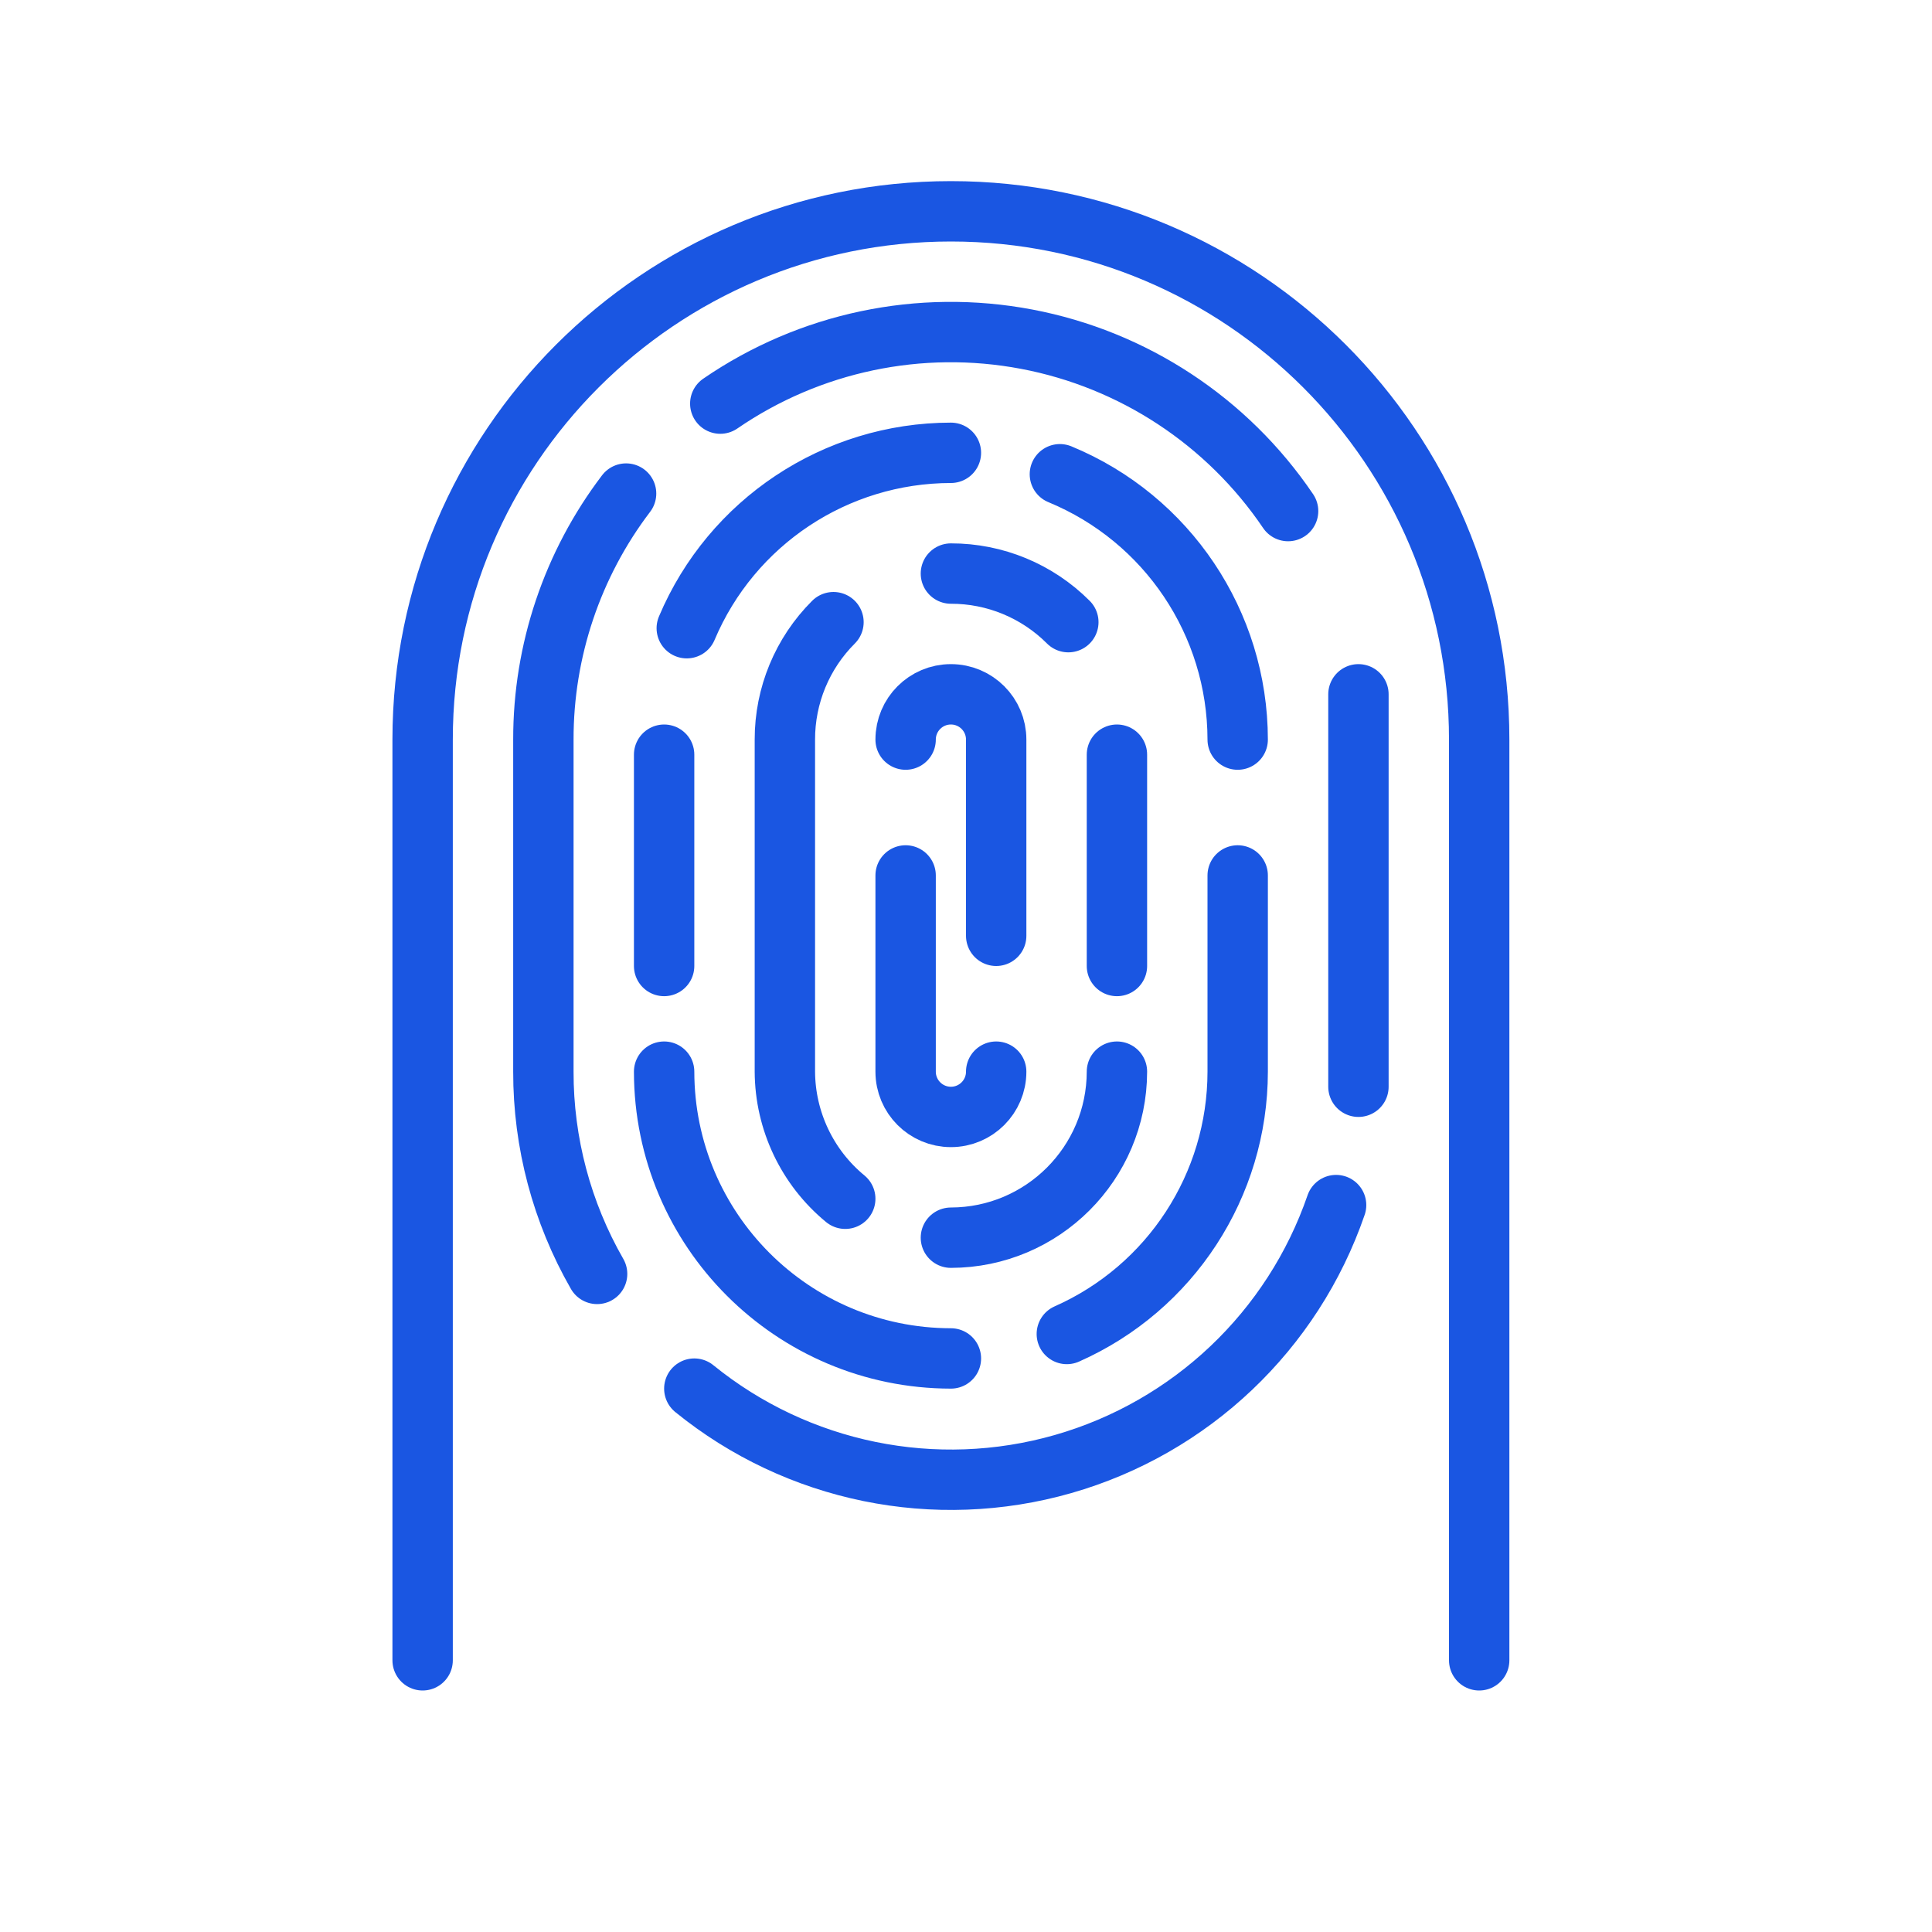
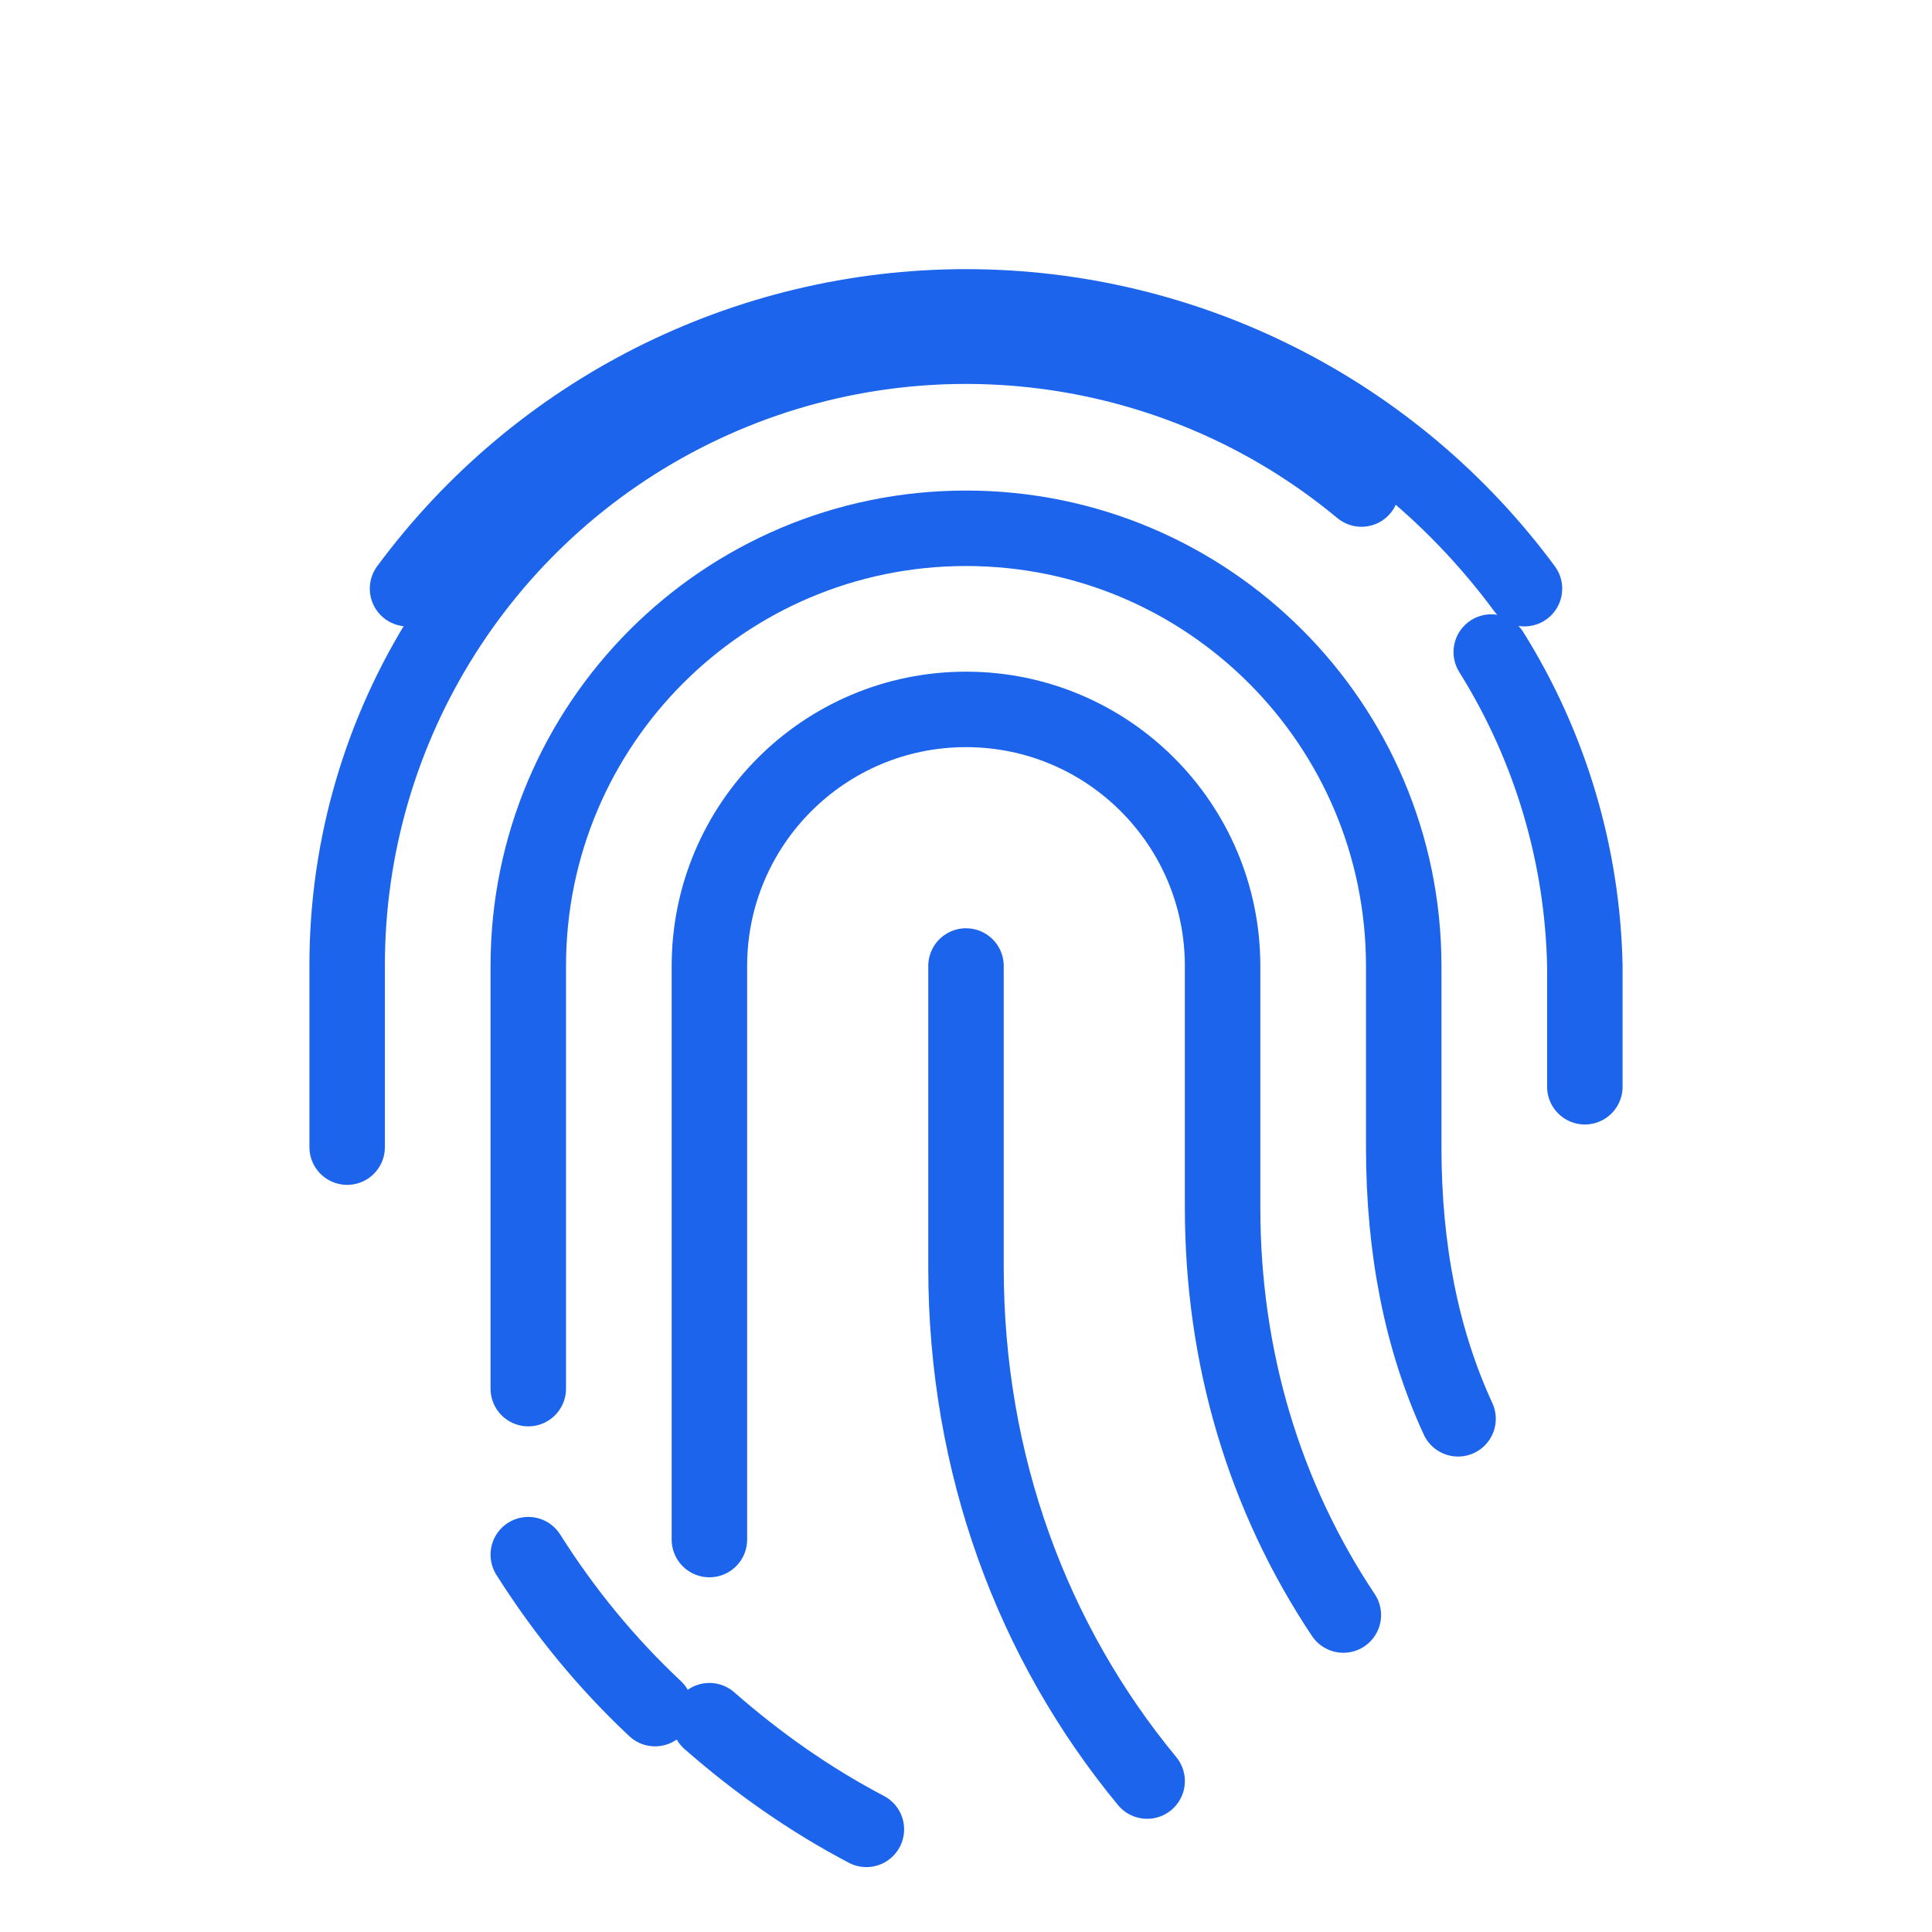
- <svg xmlns="http://www.w3.org/2000/svg" data-name="Layer 1" viewBox="0 0 64 64" id="Biometric">
-   <path fill="none" stroke="#1a56e2" stroke-linecap="round" stroke-linejoin="round" stroke-width="2" d="M14,55V24.5A17.5,17.5,0,0,1,31.5,7h0A17.5,17.5,0,0,1,49,24.5V55" class="colorStroke37a849 svgStroke" />
-   <path fill="none" stroke="#1a56e2" stroke-linecap="round" stroke-linejoin="round" stroke-width="2" d="M19.78 42.2A13.42 13.42 0 0118 35.5v-11a13.43 13.43 0 012.74-8.15M44.26 39.92A13.49 13.49 0 0123 46" class="colorStroke37a849 svgStroke" />
-   <line x1="45" x2="45" y1="23" y2="36" fill="none" stroke="#1a56e2" stroke-linecap="round" stroke-linejoin="round" stroke-width="2" class="colorStroke37a849 svgStroke" />
-   <path fill="none" stroke="#1a56e2" stroke-linecap="round" stroke-linejoin="round" stroke-width="2" d="M23.86 13.37a13.49 13.49 0 0118.81 3.56M41 29v6.5a9.51 9.51 0 01-5.66 8.69M35.11 15.71A9.52 9.52 0 0141 24.5M22.75 20.81A9.51 9.51 0 0131.5 15" class="colorStroke37a849 svgStroke" />
-   <line x1="22" x2="22" y1="32" y2="25" fill="none" stroke="#1a56e2" stroke-linecap="round" stroke-linejoin="round" stroke-width="2" class="colorStroke37a849 svgStroke" />
-   <path fill="none" stroke="#1a56e2" stroke-linecap="round" stroke-linejoin="round" stroke-width="2" d="M31.5 45A9.51 9.51 0 0122 35.5M28 39.71a5.49 5.49 0 01-2-4.21v-11a5.48 5.48 0 011.61-3.89M37 35.5A5.51 5.51 0 0131.5 41" class="colorStroke37a849 svgStroke" />
-   <line x1="37" x2="37" y1="25" y2="32" fill="none" stroke="#1a56e2" stroke-linecap="round" stroke-linejoin="round" stroke-width="2" class="colorStroke37a849 svgStroke" />
-   <path fill="none" stroke="#1a56e2" stroke-linecap="round" stroke-linejoin="round" stroke-width="2" d="M31.5 19a5.48 5.48 0 013.89 1.61M33 35.5a1.5 1.5 0 01-3 0V29M30 24.5a1.5 1.5 0 013 0V31" class="colorStroke37a849 svgStroke" />
+ <svg xmlns="http://www.w3.org/2000/svg" width="64" height="64" viewBox="0 0 64 64" fill="none">
+   <g stroke="#1c64eb" stroke-width="2.5" stroke-linecap="round" stroke-linejoin="round">
+     <path d="M13.5 19.5a23 23 0 0 1 37 0" />
+     <path d="M11.5 38V32a20.5 20.5 0 0 1 33.6-15.8" />
+     <path d="M49.4 21.6A20.4 20.4 0 0 1 52.5 32v4" />
+     <path d="M17.5 46V32a14.5 14.5 0 0 1 29 0v6c0 3.4.6 6.4 1.8 9" />
+     <path d="M23.5 51V32a8.5 8.5 0 0 1 17 0v8c0 5 1.4 9.6 4 13.5" />
+     <path d="M32 32v10c0 6.5 2.2 12.4 6 17" />
+     <path d="M17.5 51.5c1.2 1.9 2.6 3.6 4.2 5.1" />
+     <path d="M23.5 57c1.6 1.4 3.3 2.6 5.2 3.6" />
+   </g>
</svg>
